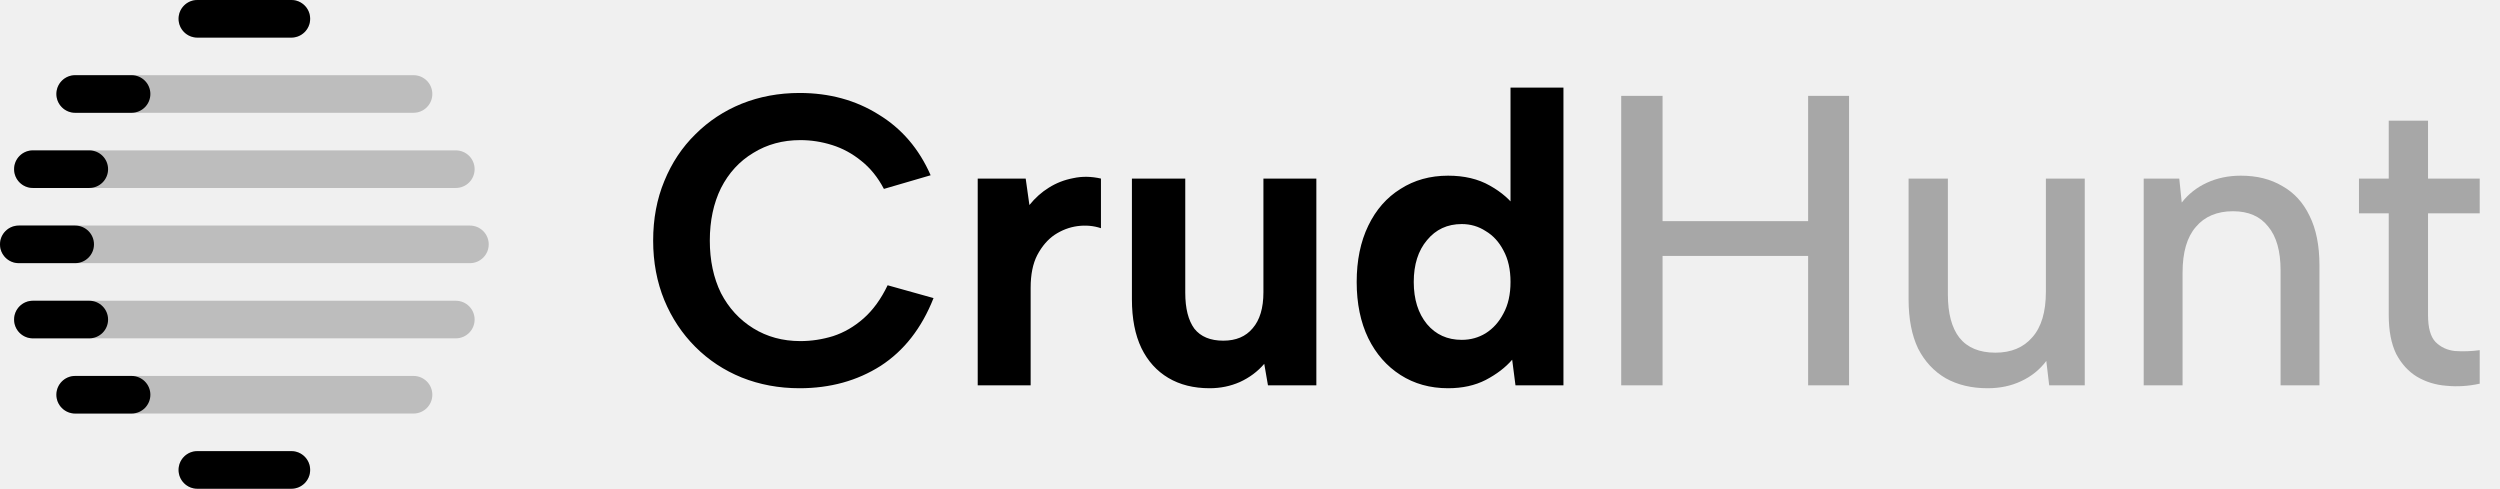
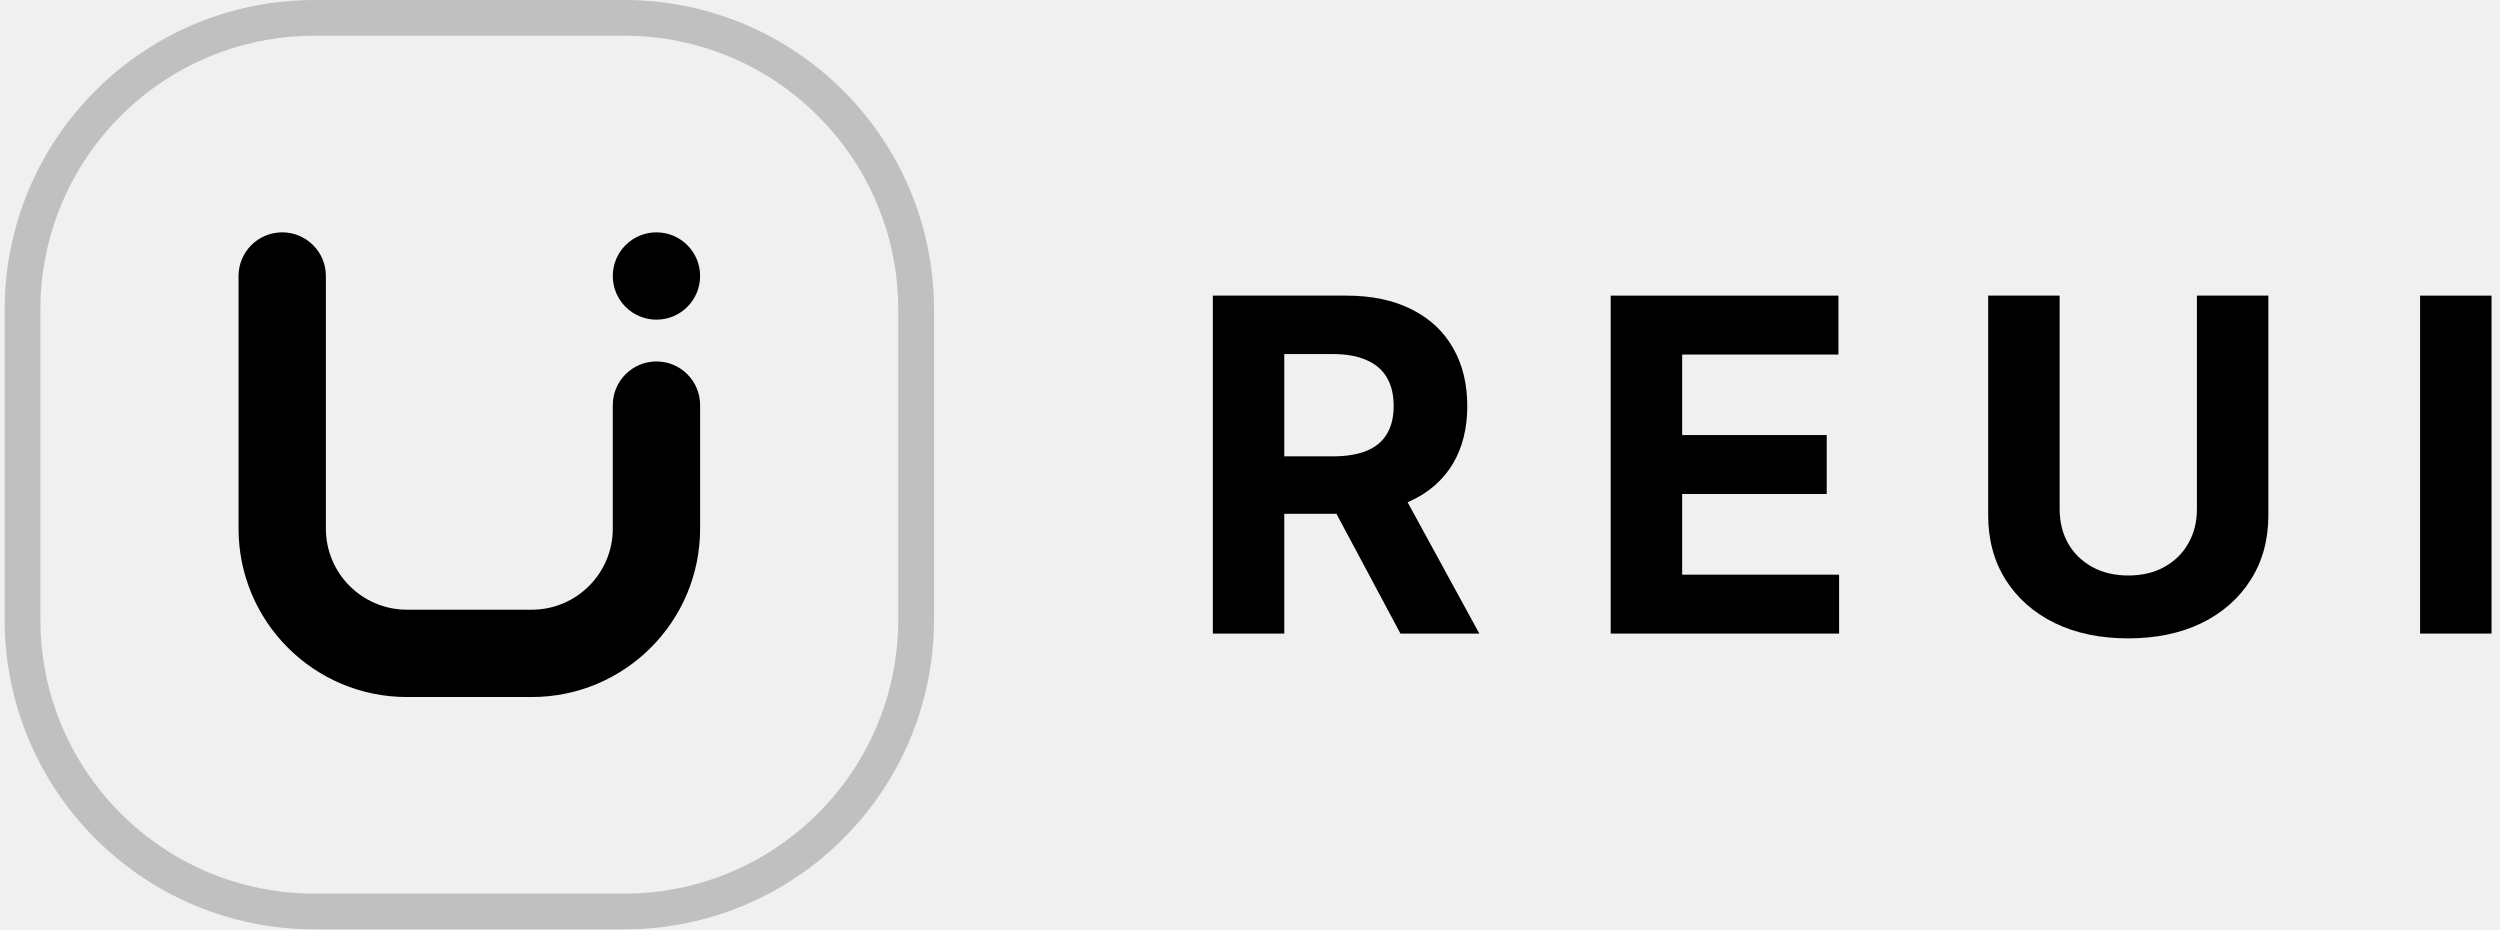
- <svg xmlns="http://www.w3.org/2000/svg" width="266" height="52" viewBox="0 0 266 52" fill="none">
-   <rect x="19" width="14" height="4" rx="2" fill="#BDBDBD" />
-   <rect x="19" width="14" height="4" rx="2" fill="black" />
-   <rect x="6" y="8" width="40" height="4" rx="2" fill="#BDBDBD" />
-   <rect x="6" y="8" width="10" height="4" rx="2" fill="black" />
-   <g clip-path="url(#clip0_37733_341)">
-     <rect x="1.5" y="16" width="49" height="4" rx="2" fill="#BDBDBD" />
-     <rect x="1.5" y="16" width="10" height="4" rx="2" fill="black" />
-   </g>
-   <rect y="24" width="52" height="4" rx="2" fill="#BDBDBD" />
-   <rect y="24" width="10" height="4" rx="2" fill="black" />
-   <g clip-path="url(#clip1_37733_341)">
-     <rect x="1.5" y="32" width="49" height="4" rx="2" fill="#BDBDBD" />
-     <rect x="1.5" y="32" width="10" height="4" rx="2" fill="black" />
-   </g>
-   <rect x="6" y="40" width="40" height="4" rx="2" fill="#BDBDBD" />
-   <rect x="6" y="40" width="10" height="4" rx="2" fill="black" />
-   <rect x="19" y="48" width="14" height="4" rx="2" fill="#BDBDBD" />
-   <rect x="19" y="48" width="14" height="4" rx="2" fill="black" />
-   <path d="M69.496 25.6C69.496 23.283 69.892 21.171 70.684 19.264C71.476 17.328 72.576 15.671 73.984 14.292C75.392 12.884 77.035 11.799 78.912 11.036C80.819 10.273 82.872 9.892 85.072 9.892C88.24 9.892 91.041 10.655 93.476 12.18C95.94 13.676 97.788 15.832 99.02 18.648L94.048 20.1C93.403 18.868 92.596 17.871 91.628 17.108C90.689 16.345 89.663 15.788 88.548 15.436C87.433 15.084 86.304 14.908 85.16 14.908C83.283 14.908 81.611 15.363 80.144 16.272C78.677 17.152 77.533 18.399 76.712 20.012C75.92 21.625 75.524 23.488 75.524 25.6C75.524 27.712 75.92 29.575 76.712 31.188C77.533 32.772 78.677 34.019 80.144 34.928C81.611 35.837 83.283 36.292 85.16 36.292C86.333 36.292 87.492 36.116 88.636 35.764C89.809 35.383 90.895 34.752 91.892 33.872C92.889 32.992 93.74 31.819 94.444 30.352L99.328 31.716C98.067 34.913 96.189 37.319 93.696 38.932C91.203 40.516 88.328 41.308 85.072 41.308C82.872 41.308 80.819 40.927 78.912 40.164C77.035 39.401 75.392 38.316 73.984 36.908C72.576 35.5 71.476 33.843 70.684 31.936C69.892 30 69.496 27.888 69.496 25.6ZM104.029 19H109.133L109.529 21.816C110.145 21.053 110.834 20.437 111.597 19.968C112.389 19.469 113.254 19.132 114.193 18.956C115.131 18.751 116.114 18.765 117.141 19V24.28C116.349 24.016 115.513 23.943 114.633 24.06C113.782 24.177 112.975 24.485 112.213 24.984C111.479 25.483 110.863 26.201 110.365 27.14C109.895 28.049 109.661 29.208 109.661 30.616V41H104.029V19ZM140.06 41H134.912L134.516 38.712C133.812 39.533 132.946 40.179 131.92 40.648C130.922 41.088 129.852 41.308 128.708 41.308C127.006 41.308 125.54 40.941 124.308 40.208C123.076 39.475 122.122 38.419 121.448 37.04C120.773 35.632 120.436 33.901 120.436 31.848V19H126.112V31.144C126.112 32.816 126.434 34.092 127.08 34.972C127.754 35.823 128.781 36.248 130.16 36.248C131.509 36.248 132.55 35.808 133.284 34.928C134.046 34.048 134.428 32.772 134.428 31.1V19H140.06V41ZM161.423 22.3L160.719 22.388V9.32H166.351V41H161.247L160.895 38.272C160.191 39.093 159.252 39.812 158.079 40.428C156.935 41.015 155.6 41.308 154.075 41.308C152.168 41.308 150.481 40.839 149.015 39.9C147.548 38.961 146.404 37.656 145.583 35.984C144.761 34.283 144.351 32.288 144.351 30C144.351 27.712 144.761 25.717 145.583 24.016C146.404 22.315 147.548 21.009 149.015 20.1C150.481 19.161 152.168 18.692 154.075 18.692C155.805 18.692 157.287 19.044 158.519 19.748C159.78 20.452 160.748 21.303 161.423 22.3ZM150.423 30C150.423 31.848 150.892 33.344 151.831 34.488C152.769 35.603 154.001 36.16 155.527 36.16C156.465 36.16 157.316 35.925 158.079 35.456C158.871 34.957 159.501 34.253 159.971 33.344C160.469 32.435 160.719 31.32 160.719 30C160.719 28.68 160.469 27.565 159.971 26.656C159.501 25.747 158.871 25.057 158.079 24.588C157.316 24.089 156.465 23.84 155.527 23.84C154.001 23.84 152.769 24.412 151.831 25.556C150.892 26.671 150.423 28.152 150.423 30Z" fill="black" />
-   <path d="M172.496 10.2H176.896V23.532H192.384V10.2H196.74V41H192.384V27.228H176.896V41H172.496V10.2ZM221.818 41H218.034L217.726 38.404C217.022 39.343 216.127 40.061 215.042 40.56C213.986 41.059 212.798 41.308 211.478 41.308C209.776 41.308 208.295 40.956 207.034 40.252C205.772 39.519 204.79 38.463 204.086 37.084C203.411 35.676 203.074 33.931 203.074 31.848V19H207.254V31.32C207.254 33.344 207.664 34.884 208.486 35.94C209.336 36.996 210.612 37.524 212.314 37.524C213.986 37.524 215.291 36.981 216.23 35.896C217.198 34.811 217.682 33.197 217.682 31.056V19H221.818V41ZM228.09 19H231.874L232.138 21.552C232.842 20.643 233.737 19.939 234.822 19.44C235.907 18.941 237.11 18.692 238.43 18.692C240.131 18.692 241.598 19.059 242.83 19.792C244.091 20.496 245.059 21.552 245.734 22.96C246.438 24.368 246.79 26.128 246.79 28.24V41H242.654V28.768C242.654 26.715 242.214 25.16 241.334 24.104C240.483 23.019 239.237 22.476 237.594 22.476C235.893 22.476 234.573 23.033 233.634 24.148C232.695 25.233 232.226 26.847 232.226 28.988V41H228.09V19ZM254.162 19V12.84H258.342V19H263.842V22.696H258.342V33.52C258.342 34.869 258.606 35.823 259.134 36.38C259.691 36.937 260.381 37.26 261.202 37.348C262.053 37.407 262.933 37.377 263.842 37.26V40.824C262.639 41.088 261.451 41.161 260.278 41.044C259.134 40.956 258.093 40.633 257.154 40.076C256.245 39.519 255.511 38.712 254.954 37.656C254.426 36.571 254.162 35.192 254.162 33.52V22.696H250.994V19H254.162Z" fill="#A7A7A7" />
-   <defs>
-     <clipPath id="clip0_37733_341">
-       <rect x="1.5" y="16" width="49" height="4" rx="2" fill="white" />
-     </clipPath>
-     <clipPath id="clip1_37733_341">
-       <rect x="1.5" y="32" width="49" height="4" rx="2" fill="white" />
-     </clipPath>
-   </defs>
+ <svg xmlns="http://www.w3.org/2000/svg" width="269" height="100" viewBox="0 0 269 100" fill="none">
+   <path d="M268.091 31.809V68.173H260.402V31.809H268.091Z" fill="black" />
+   <path d="M236.389 31.809H244.077V55.424C244.077 58.076 243.444 60.396 242.177 62.385C240.922 64.373 239.164 65.924 236.904 67.037C234.643 68.137 232.009 68.688 229.002 68.688C225.984 68.688 223.344 68.137 221.083 67.037C218.822 65.924 217.065 64.373 215.81 62.385C214.555 60.396 213.928 58.076 213.928 55.424V31.809H221.616V54.767C221.616 56.152 221.918 57.383 222.521 58.461C223.137 59.538 224.001 60.384 225.114 61C226.227 61.615 227.523 61.923 229.002 61.923C230.494 61.923 231.79 61.615 232.891 61C234.004 60.384 234.862 59.538 235.465 58.461C236.081 57.383 236.389 56.152 236.389 54.767V31.809Z" fill="black" />
+   <path d="M173.312 68.173V31.809H197.815V38.148H181.001V46.813H196.555V53.152H181.001V61.834H197.886V68.173H173.312Z" fill="black" />
+   <path d="M130.5 68.173V31.809H144.847C147.593 31.809 149.937 32.3 151.878 33.283C153.831 34.254 155.317 35.633 156.335 37.42C157.364 39.196 157.879 41.285 157.879 43.688C157.879 46.103 157.358 48.18 156.317 49.92C155.275 51.648 153.766 52.974 151.789 53.897C149.824 54.821 147.445 55.282 144.651 55.282H135.045V49.103H143.408C144.876 49.103 146.095 48.902 147.066 48.5C148.037 48.097 148.759 47.493 149.232 46.688C149.718 45.884 149.96 44.883 149.96 43.688C149.96 42.48 149.718 41.462 149.232 40.634C148.759 39.805 148.031 39.178 147.048 38.752C146.078 38.314 144.853 38.095 143.373 38.095H138.188V68.173H130.5ZM150.138 51.625L159.175 68.173H150.688L141.846 51.625H150.138Z" fill="black" />
+   <path opacity="0.2" fill-rule="evenodd" clip-rule="evenodd" d="M67.167 3.846H33.833C17.548 3.846 4.346 17.048 4.346 33.333V66.667C4.346 82.952 17.548 96.154 33.833 96.154H67.167C83.452 96.154 96.654 82.952 96.654 66.667V33.333C96.654 17.048 83.452 3.846 67.167 3.846ZM33.833 0C15.424 0 0.5 14.924 0.5 33.333V66.667C0.5 85.076 15.424 100 33.833 100H67.167C85.576 100 100.5 85.076 100.5 66.667V33.333C100.5 14.924 85.576 0 67.167 0H33.833Z" fill="black" />
+   <circle cx="70.634" cy="29.698" r="4.698" fill="black" />
+   <path fill-rule="evenodd" clip-rule="evenodd" d="M25.668 56.879V29.698C25.668 27.103 27.771 25 30.366 25V25C32.961 25 35.064 27.103 35.064 29.698V56.879C35.064 61.698 38.97 65.604 43.789 65.604H57.212C62.03 65.604 65.936 61.698 65.936 56.879V43.59C65.936 40.996 68.04 38.892 70.634 38.892V38.892C73.229 38.892 75.332 40.996 75.332 43.59V56.879C75.332 66.887 67.219 75 57.212 75H43.789C33.781 75 25.668 66.887 25.668 56.879Z" fill="black" />
</svg>
